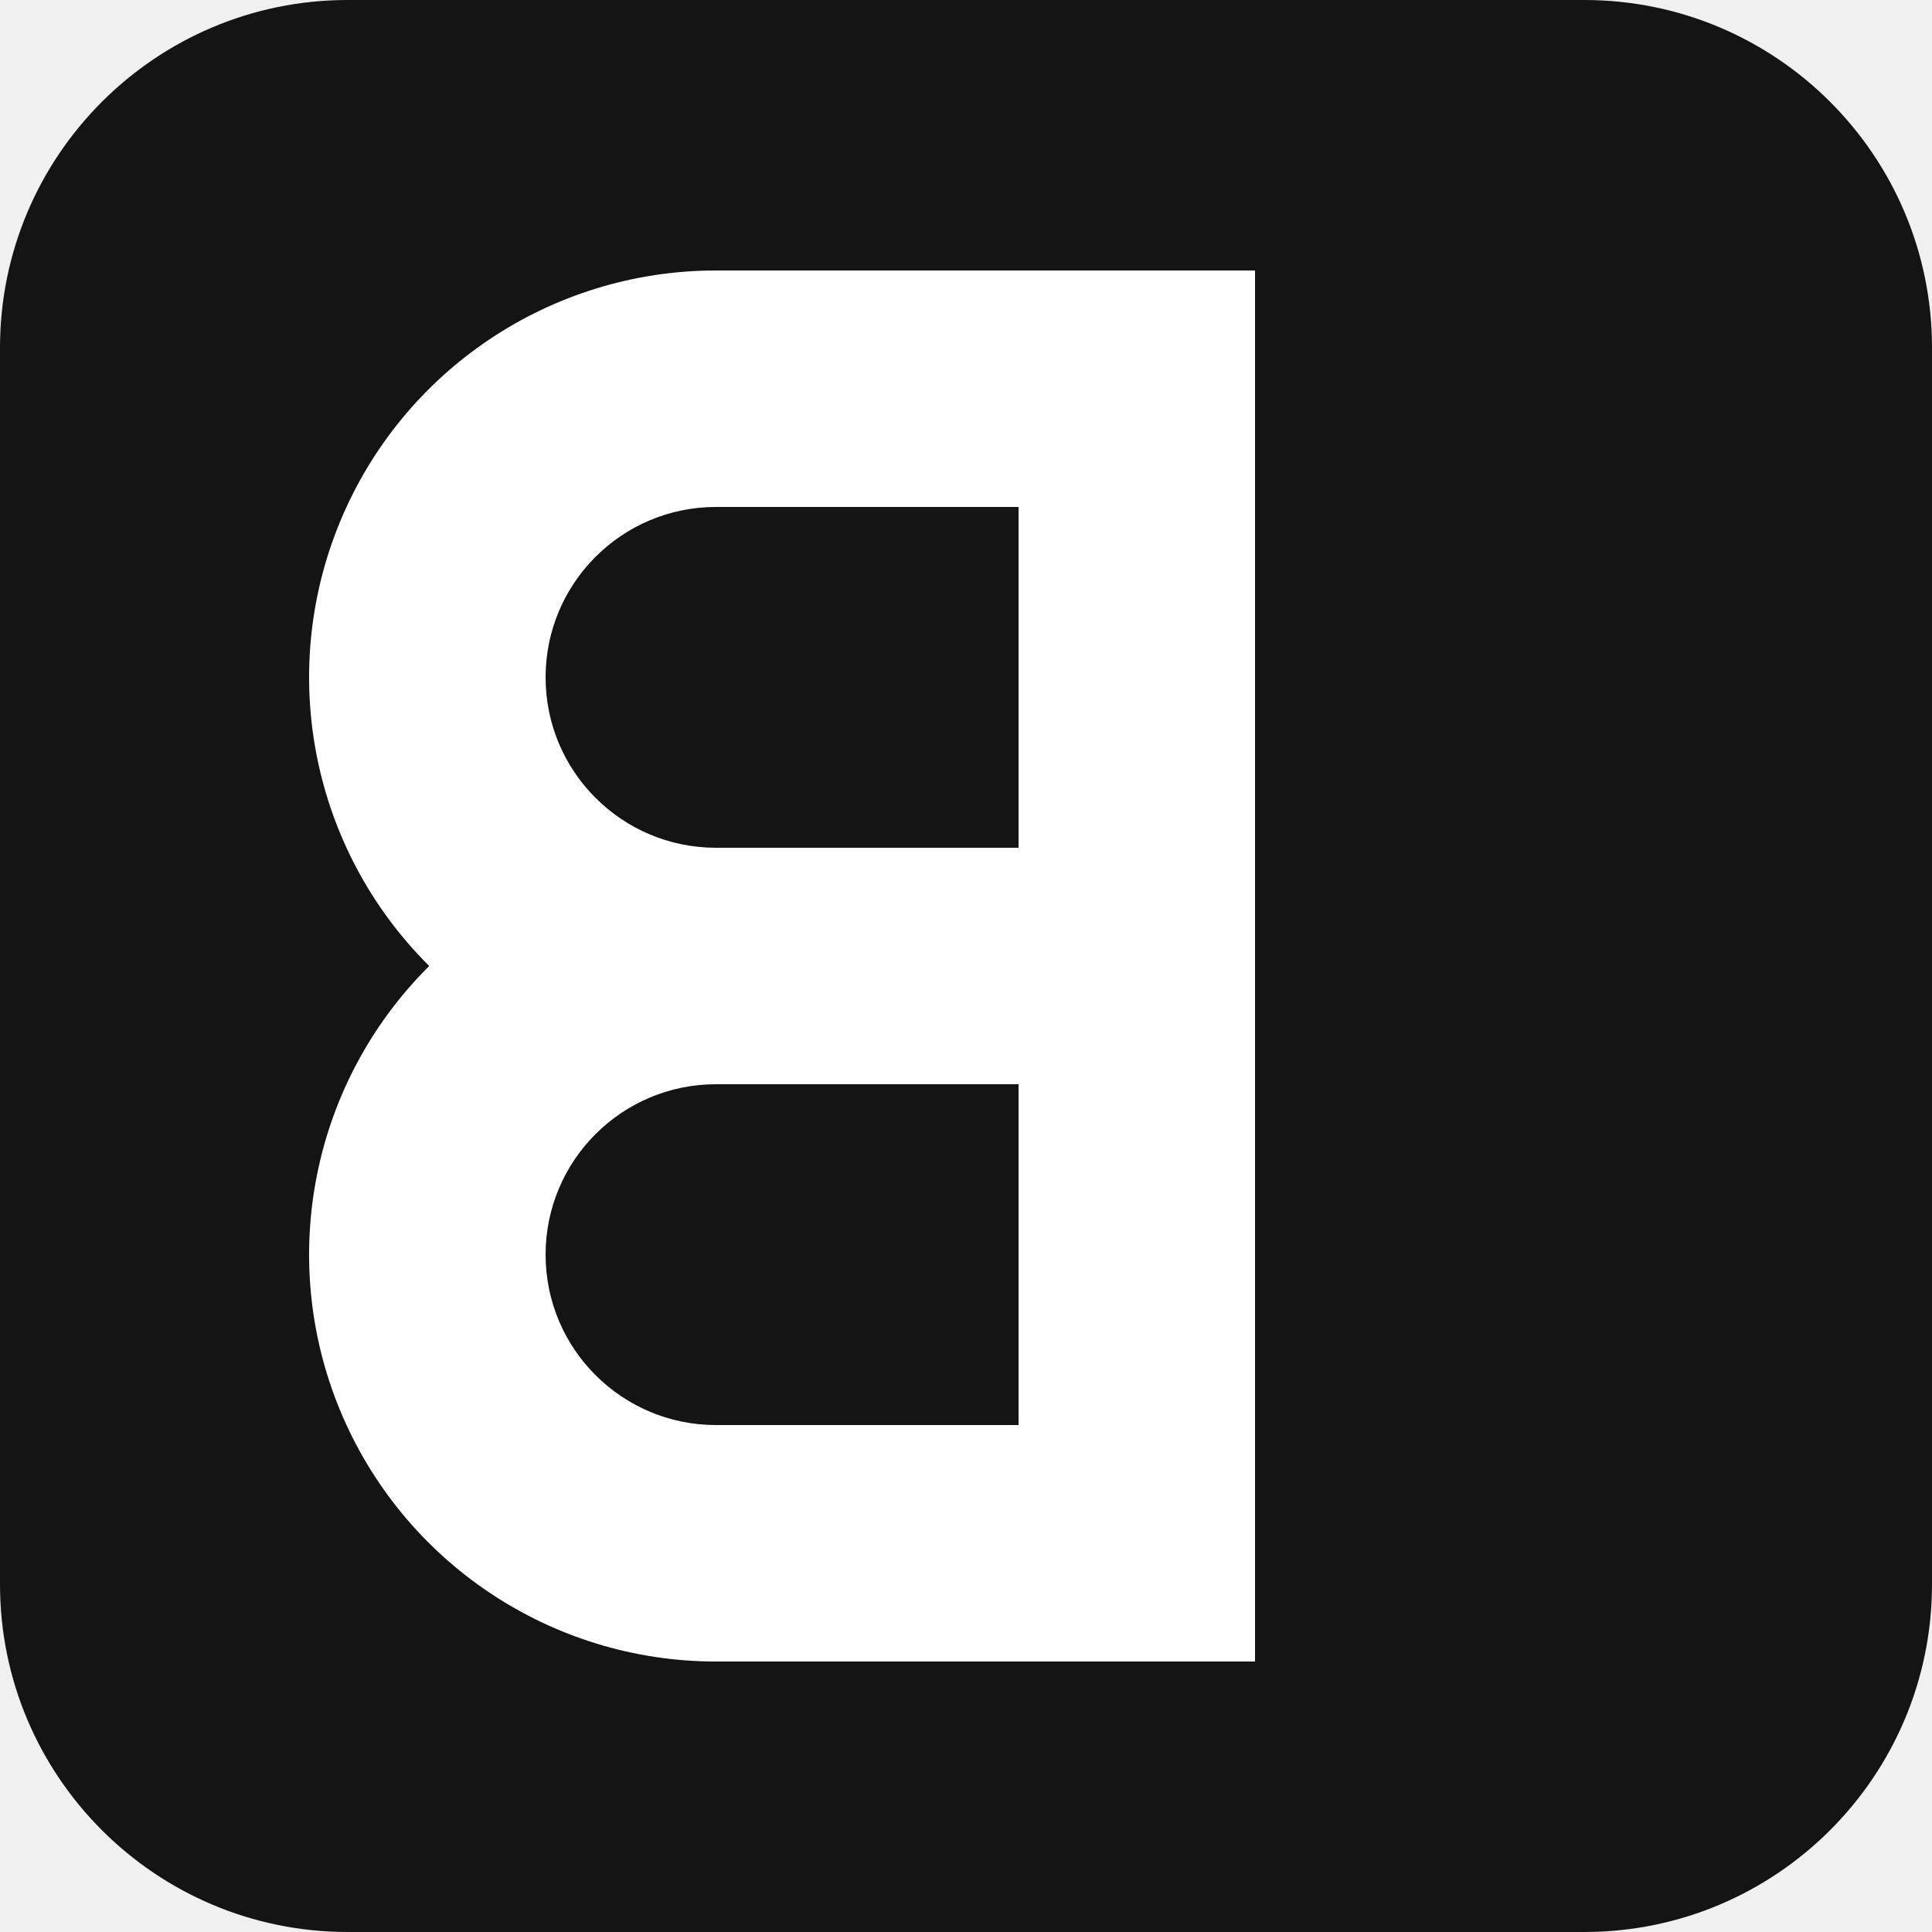
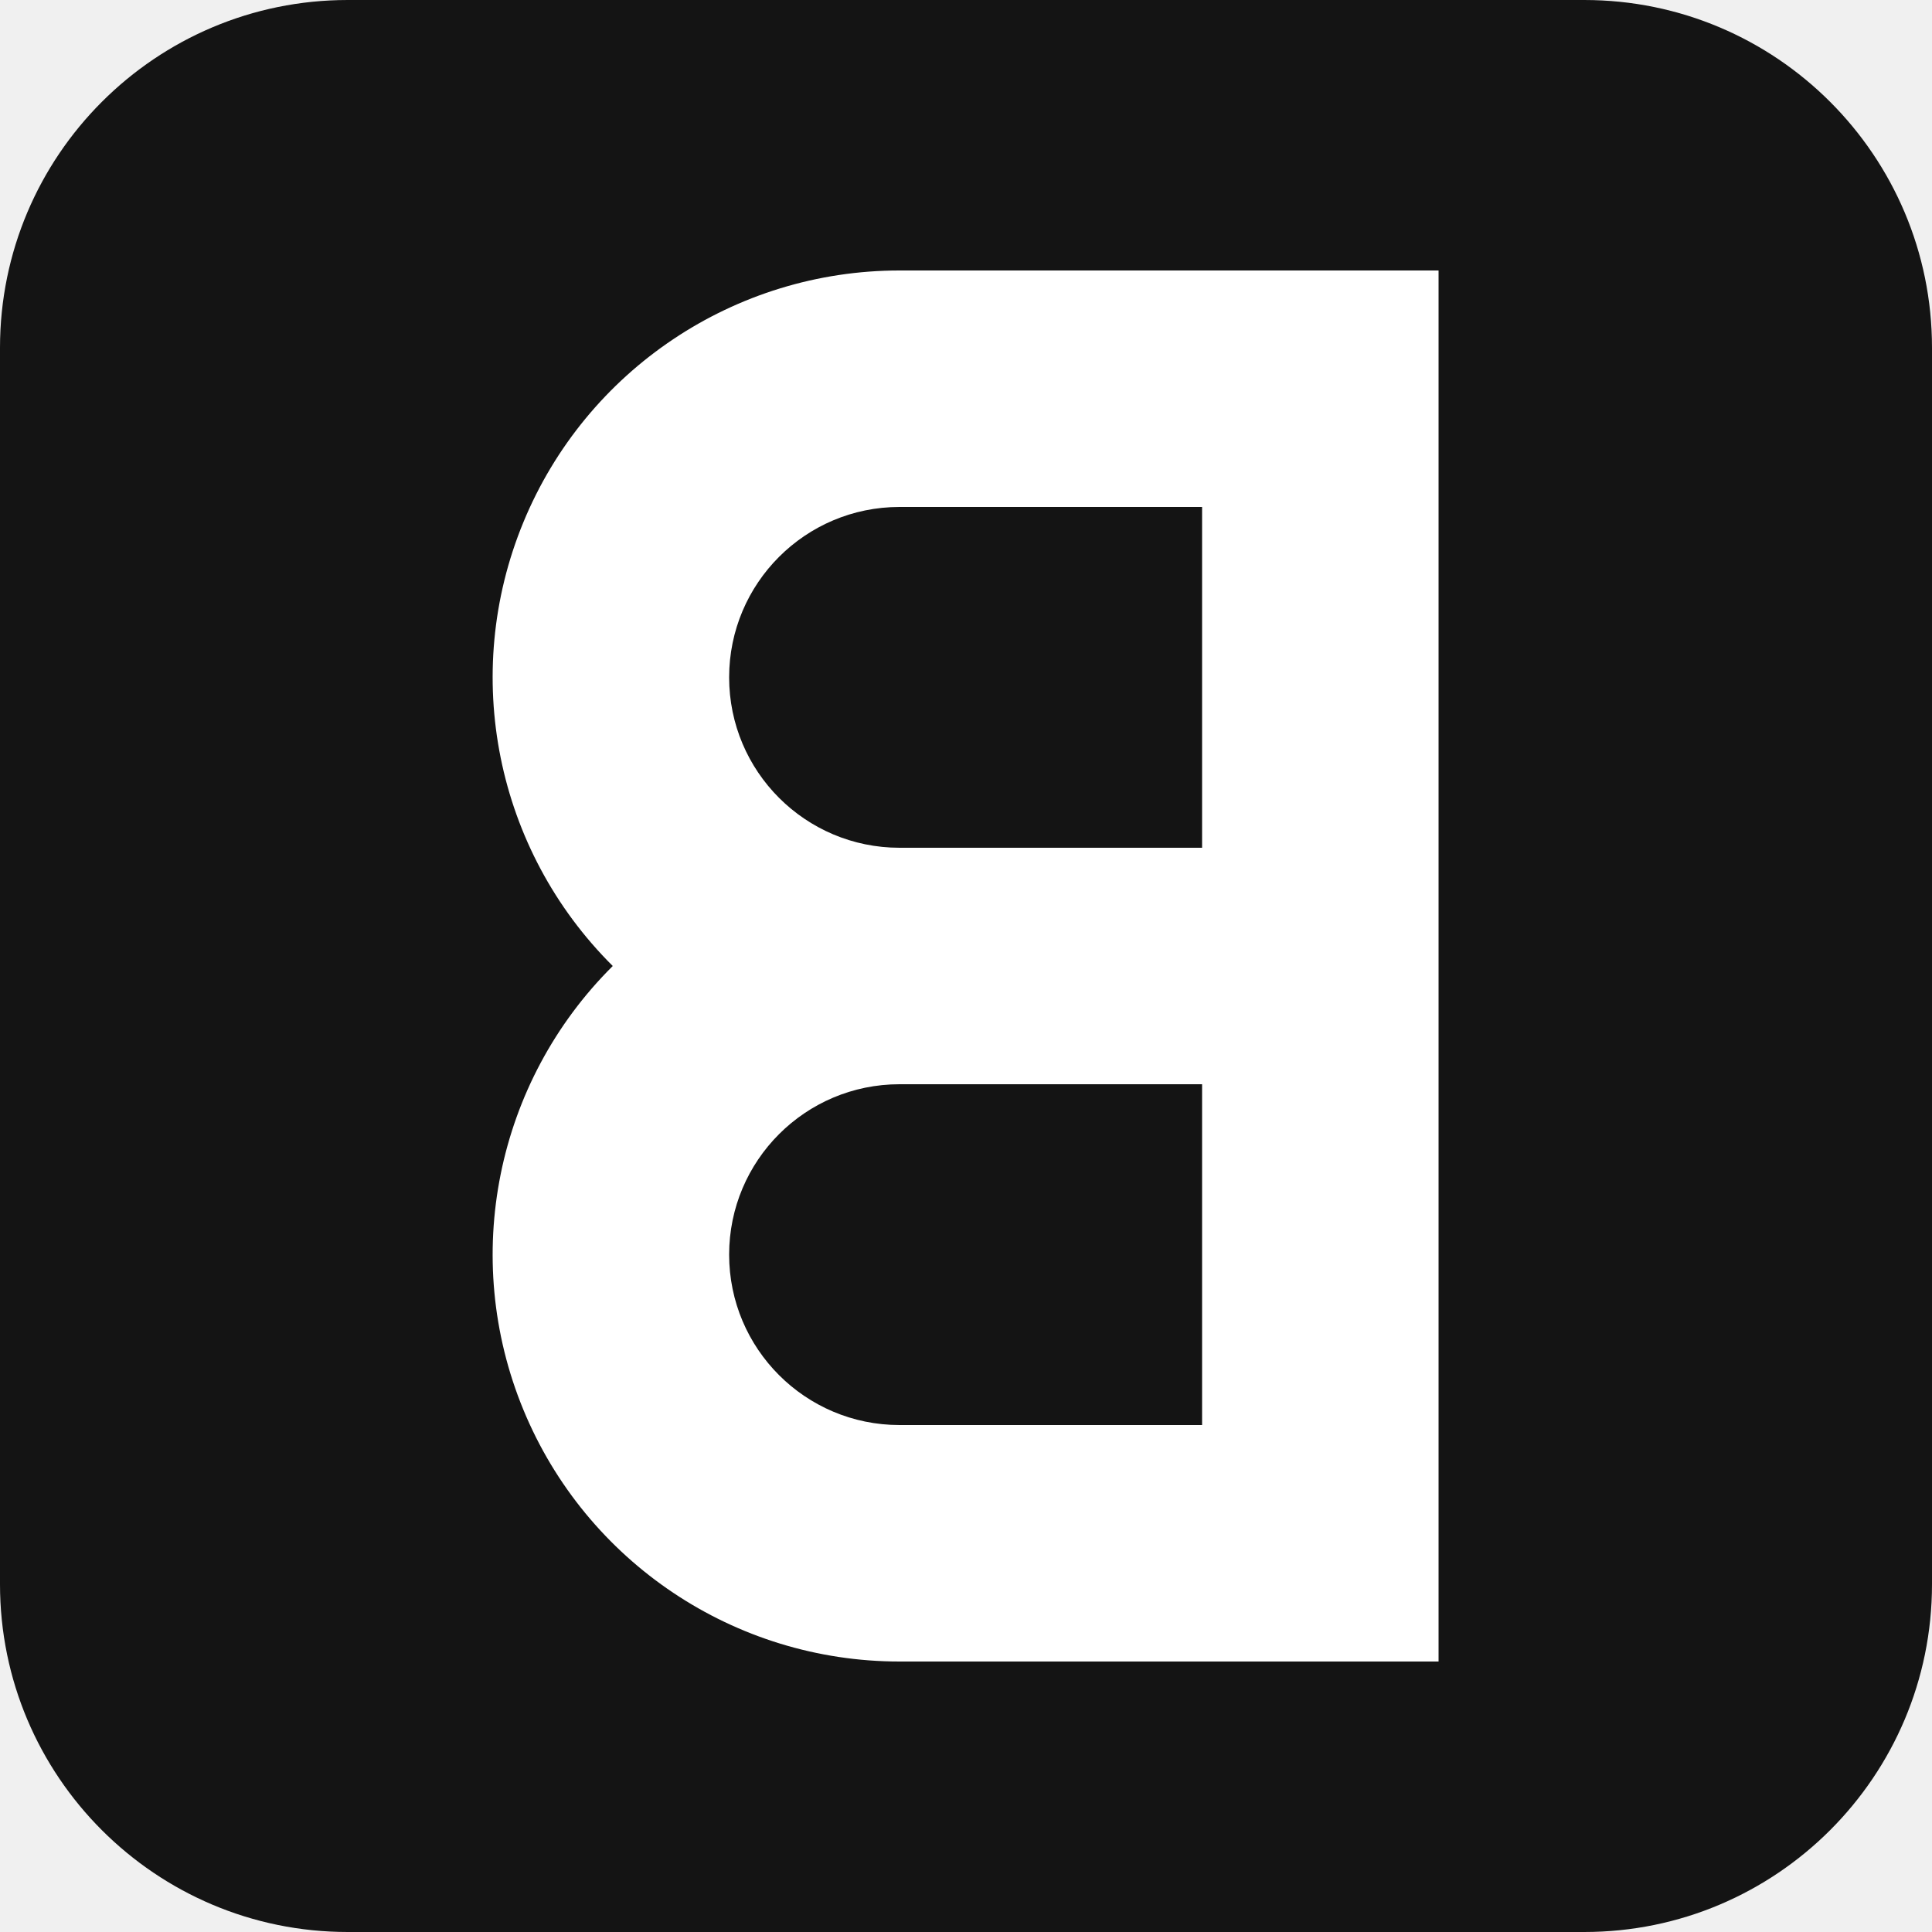
<svg xmlns="http://www.w3.org/2000/svg" viewBox="0 0 100 100">
  <rect width="100" height="100" rx="18" fill="#141414" />
-   <path transform="translate(16 14) scale(0.72)" fill="#fff" fill-rule="evenodd" d="M68,0 L29.25,0 A29.25,29.25 0 0,0 8.634,50 A29.25,29.25 0 0,0 29.25,100 L68,100 Z M51,17 L29.25,17 A12.25,12.25 0 0,0 29.25,41.5 L51,41.5 Z M51,58.5 L29.25,58.5 A12.25,12.25 0 0,0 29.25,83 L51,83 Z" />
+   <path transform="translate(25.5 14) scale(0.72)" fill="#fff" fill-rule="evenodd" d="M68,0 L29.25,0 A29.25,29.25 0 0,0 8.634,50 A29.25,29.25 0 0,0 29.25,100 L68,100 Z M51,17 L29.25,17 A12.25,12.25 0 0,0 29.25,41.5 L51,41.5 Z M51,58.5 L29.25,58.5 A12.25,12.25 0 0,0 29.25,83 L51,83 Z" />
</svg>
